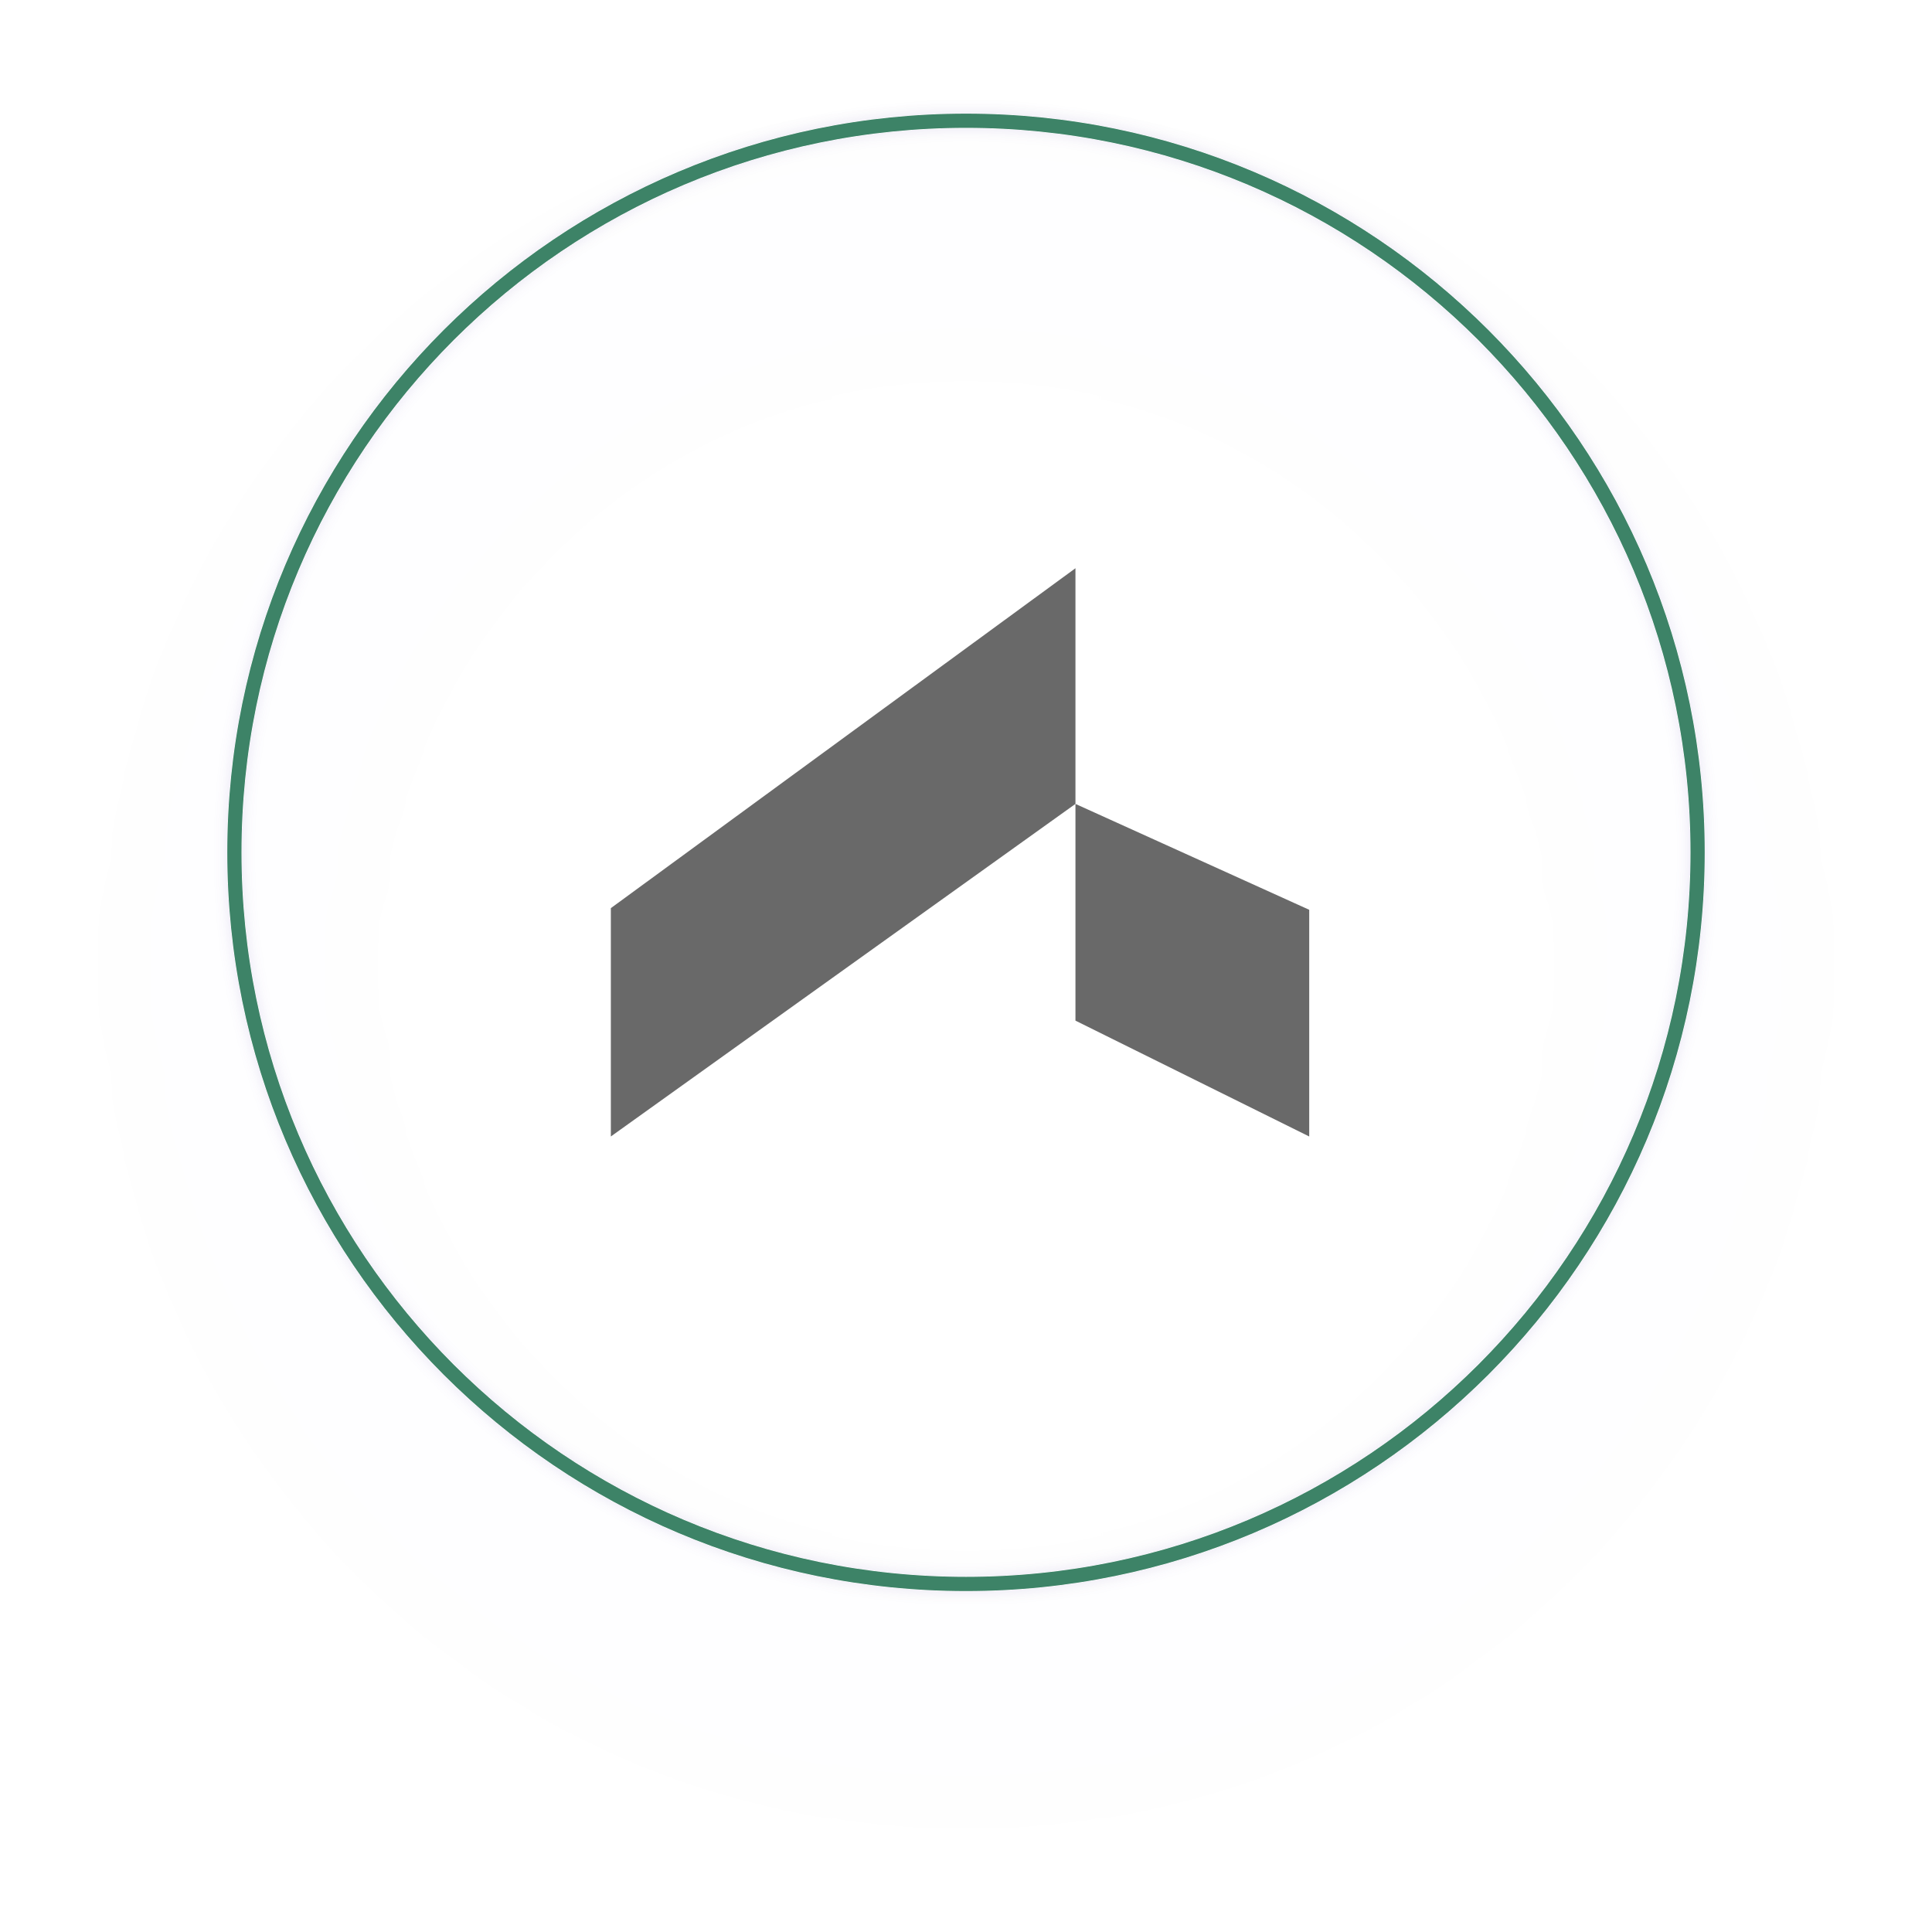
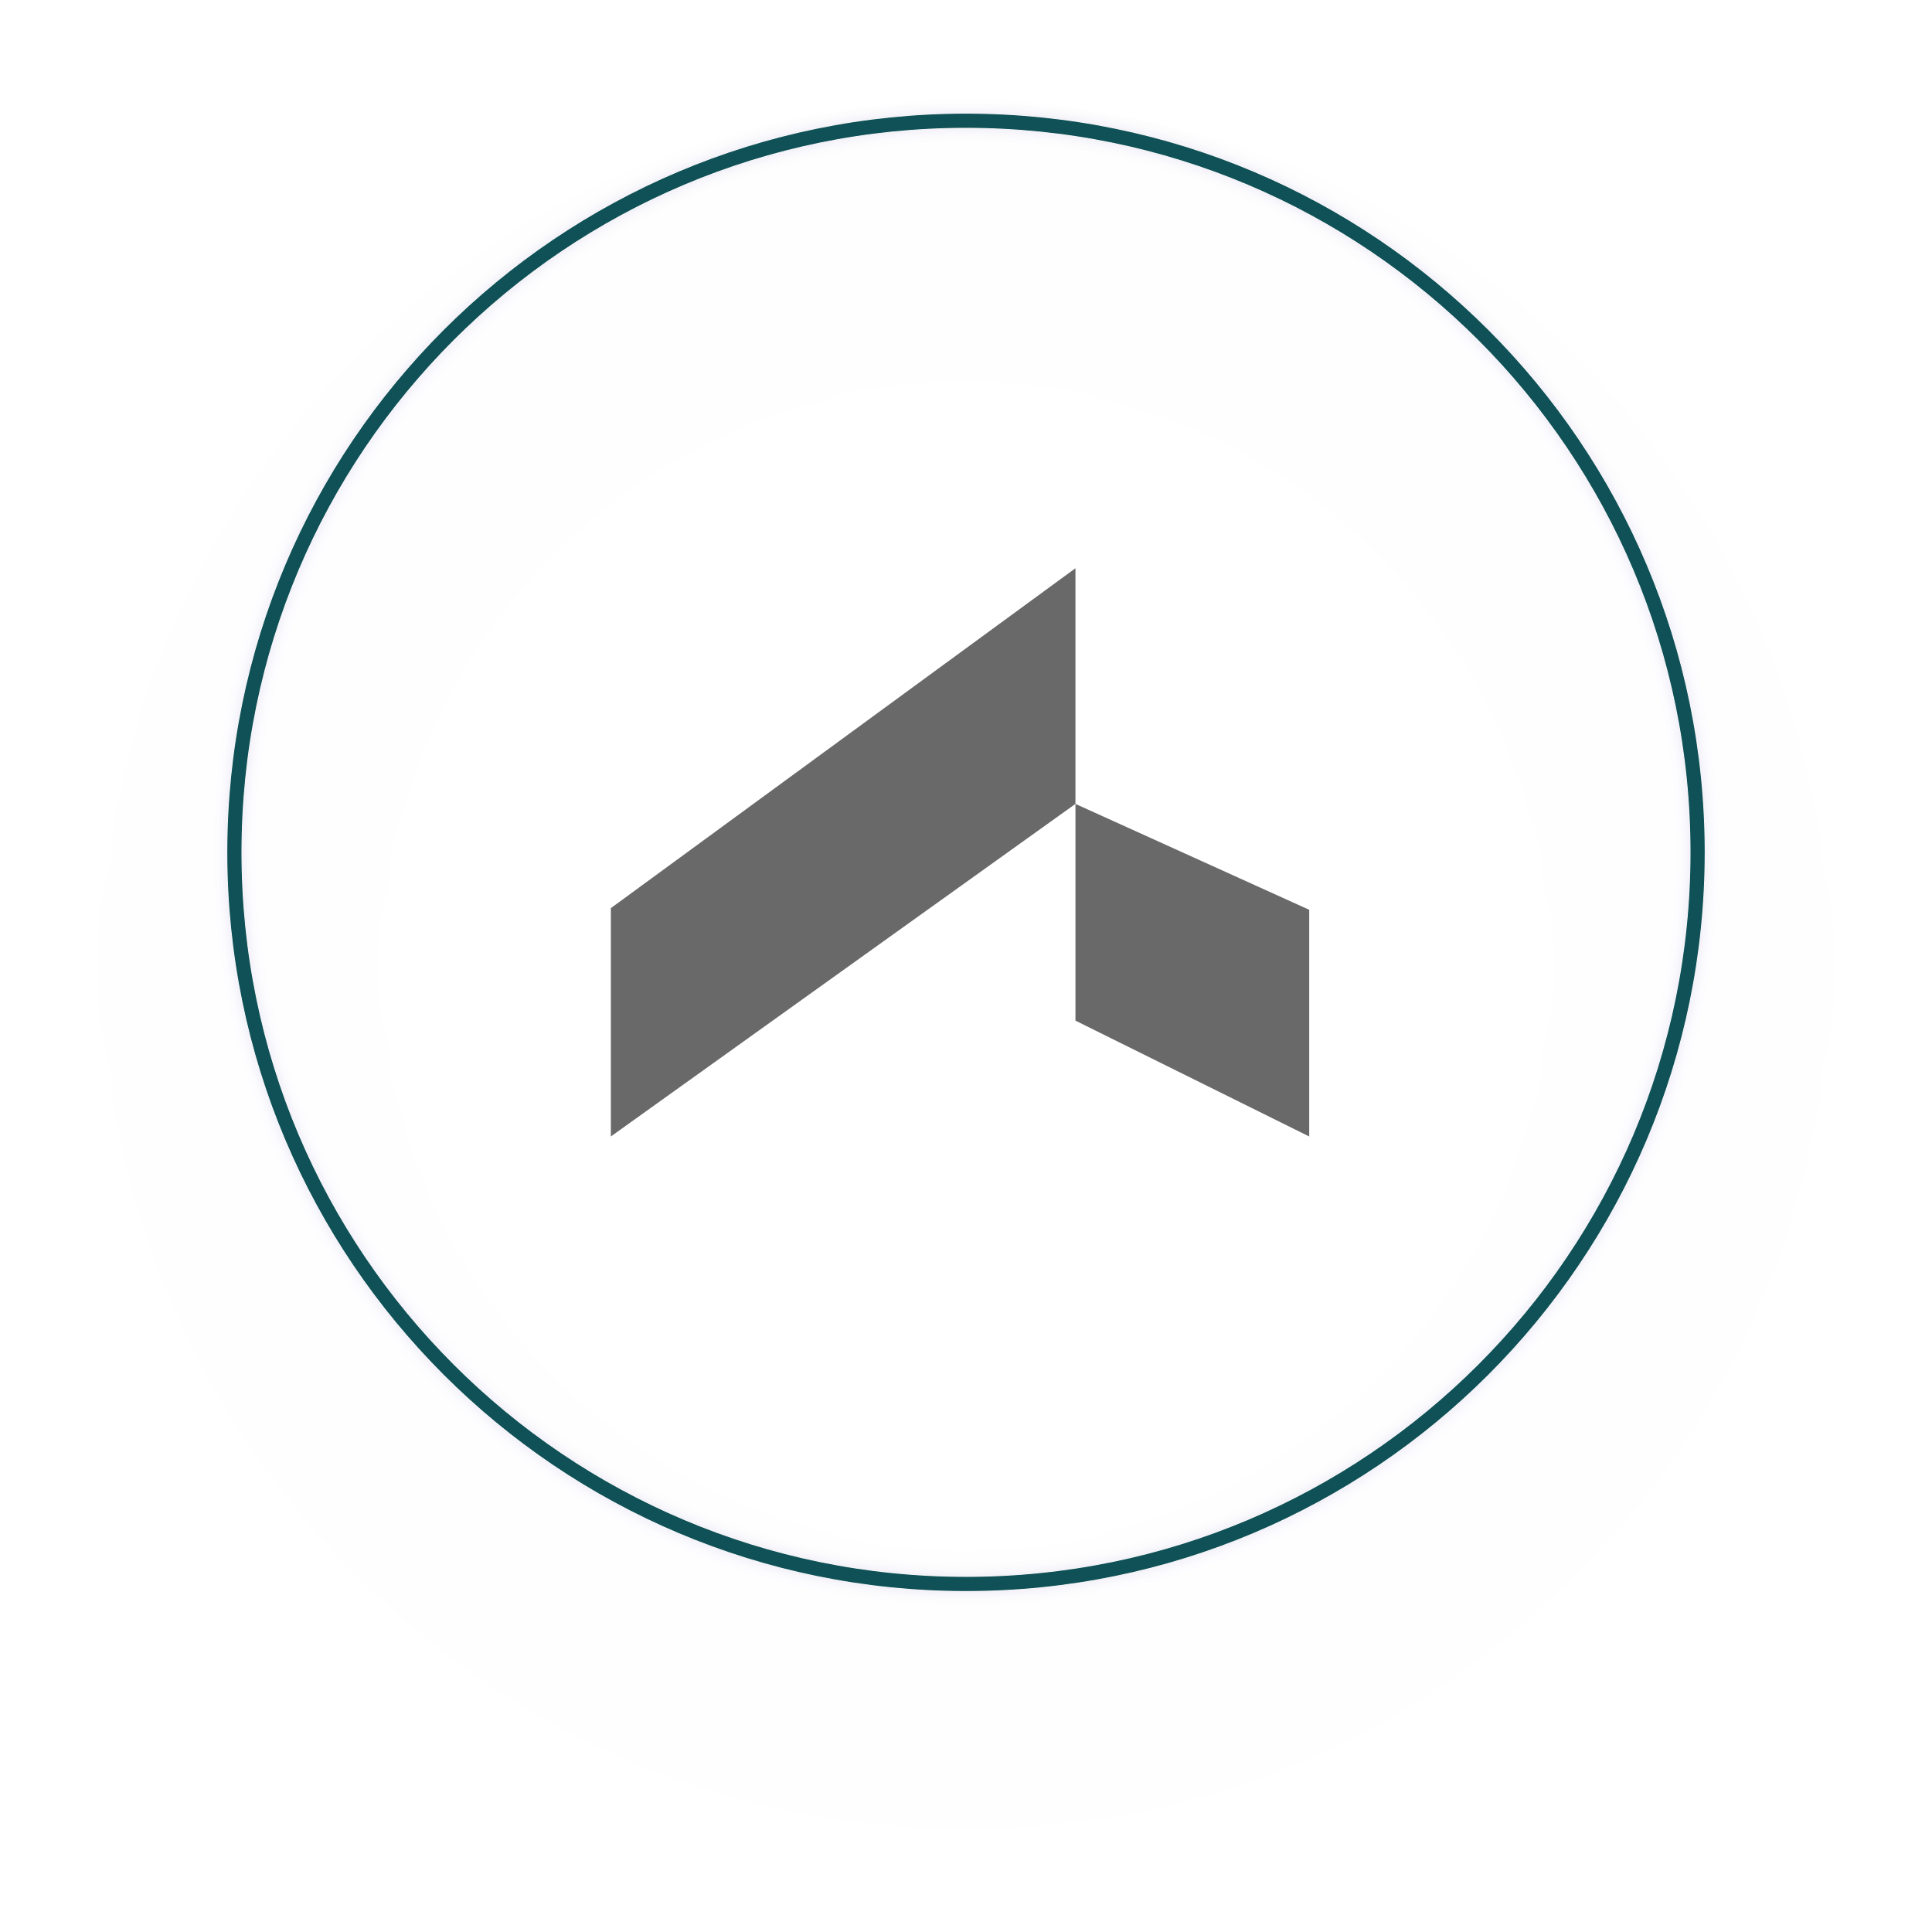
<svg xmlns="http://www.w3.org/2000/svg" width="136" height="136" viewBox="0 0 136 136" fill="none">
  <g filter="url(#filter0_dd_9561_3811)">
    <circle cx="68" cy="60" r="52" />
    <circle cx="68" cy="60" r="51.5" stroke="url(#paint0_linear_9561_3811)" />
  </g>
  <path fill-rule="evenodd" clip-rule="evenodd" d="M75.705 56.59V71.846L92.16 80.001V64.043L75.705 56.59Z" fill="#696969" />
  <path fill-rule="evenodd" clip-rule="evenodd" d="M43 63.927V80L75.705 56.589V40L43 63.927Z" fill="#696969" />
  <defs>
    <filter id="filter0_dd_9561_3811" x="0" y="0" width="136" height="136" filterUnits="userSpaceOnUse" color-interpolation-filters="sRGB">
      <feFlood flood-opacity="0" result="BackgroundImageFix" />
      <feColorMatrix in="SourceAlpha" type="matrix" values="0 0 0 0 0 0 0 0 0 0 0 0 0 0 0 0 0 0 127 0" result="hardAlpha" />
      <feOffset dy="8" />
      <feGaussianBlur stdDeviation="8" />
      <feComposite in2="hardAlpha" operator="out" />
      <feColorMatrix type="matrix" values="0 0 0 0 0.267 0 0 0 0 0.161 0 0 0 0 0.588 0 0 0 0.08 0" />
      <feBlend mode="normal" in2="BackgroundImageFix" result="effect1_dropShadow_9561_3811" />
      <feColorMatrix in="SourceAlpha" type="matrix" values="0 0 0 0 0 0 0 0 0 0 0 0 0 0 0 0 0 0 127 0" result="hardAlpha" />
      <feOffset />
      <feGaussianBlur stdDeviation="0.5" />
      <feComposite in2="hardAlpha" operator="out" />
      <feColorMatrix type="matrix" values="0 0 0 0 0.29 0 0 0 0 0.165 0 0 0 0 0.643 0 0 0 0.12 0" />
      <feBlend mode="normal" in2="effect1_dropShadow_9561_3811" result="effect2_dropShadow_9561_3811" />
      <feBlend mode="normal" in="SourceGraphic" in2="effect2_dropShadow_9561_3811" result="shape" />
    </filter>
    <linearGradient id="paint0_linear_9561_3811" x1="16" y1="8" x2="125.215" y2="106.2" gradientUnits="">
-       <stop stop-color="#3D8367" />
-       <stop offset="1" stop-color="#3D8367" stop-opacity="0.15" />
+       <stop stop-color="#0F5156" />
+       <stop offset="1" stop-color="#0F5156" stop-opacity="0.15" />
    </linearGradient>
  </defs>
</svg>
